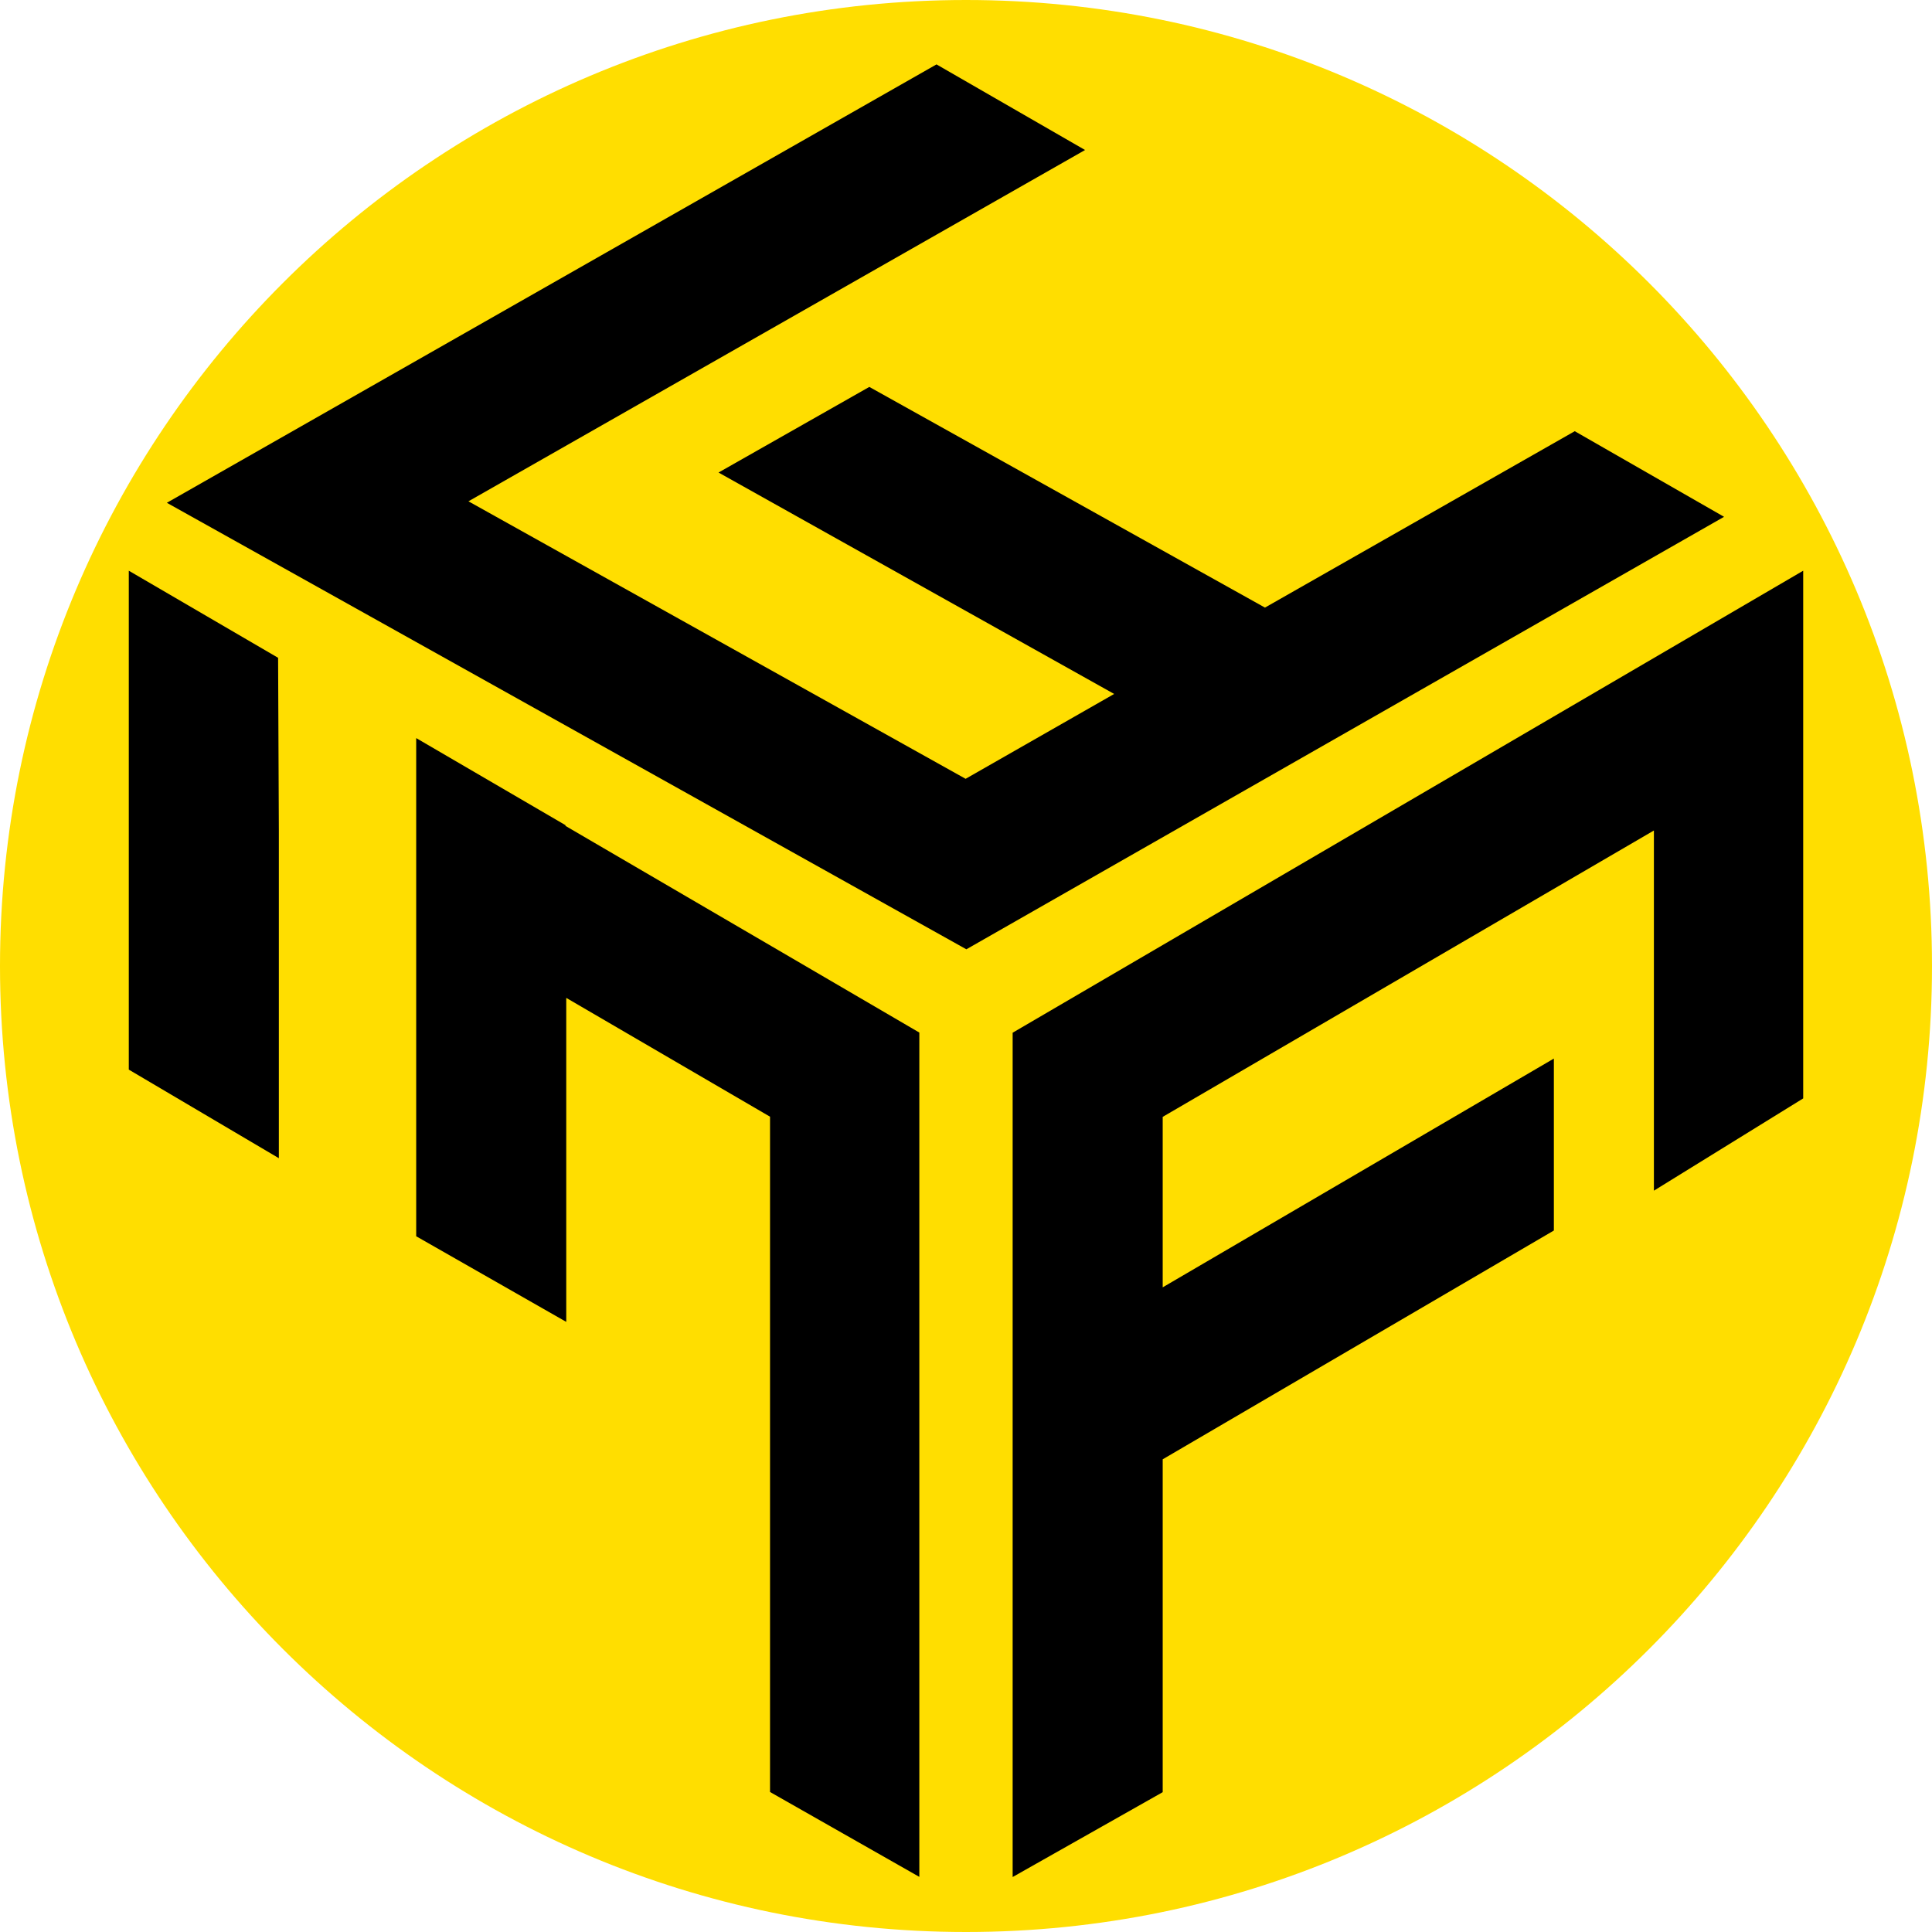
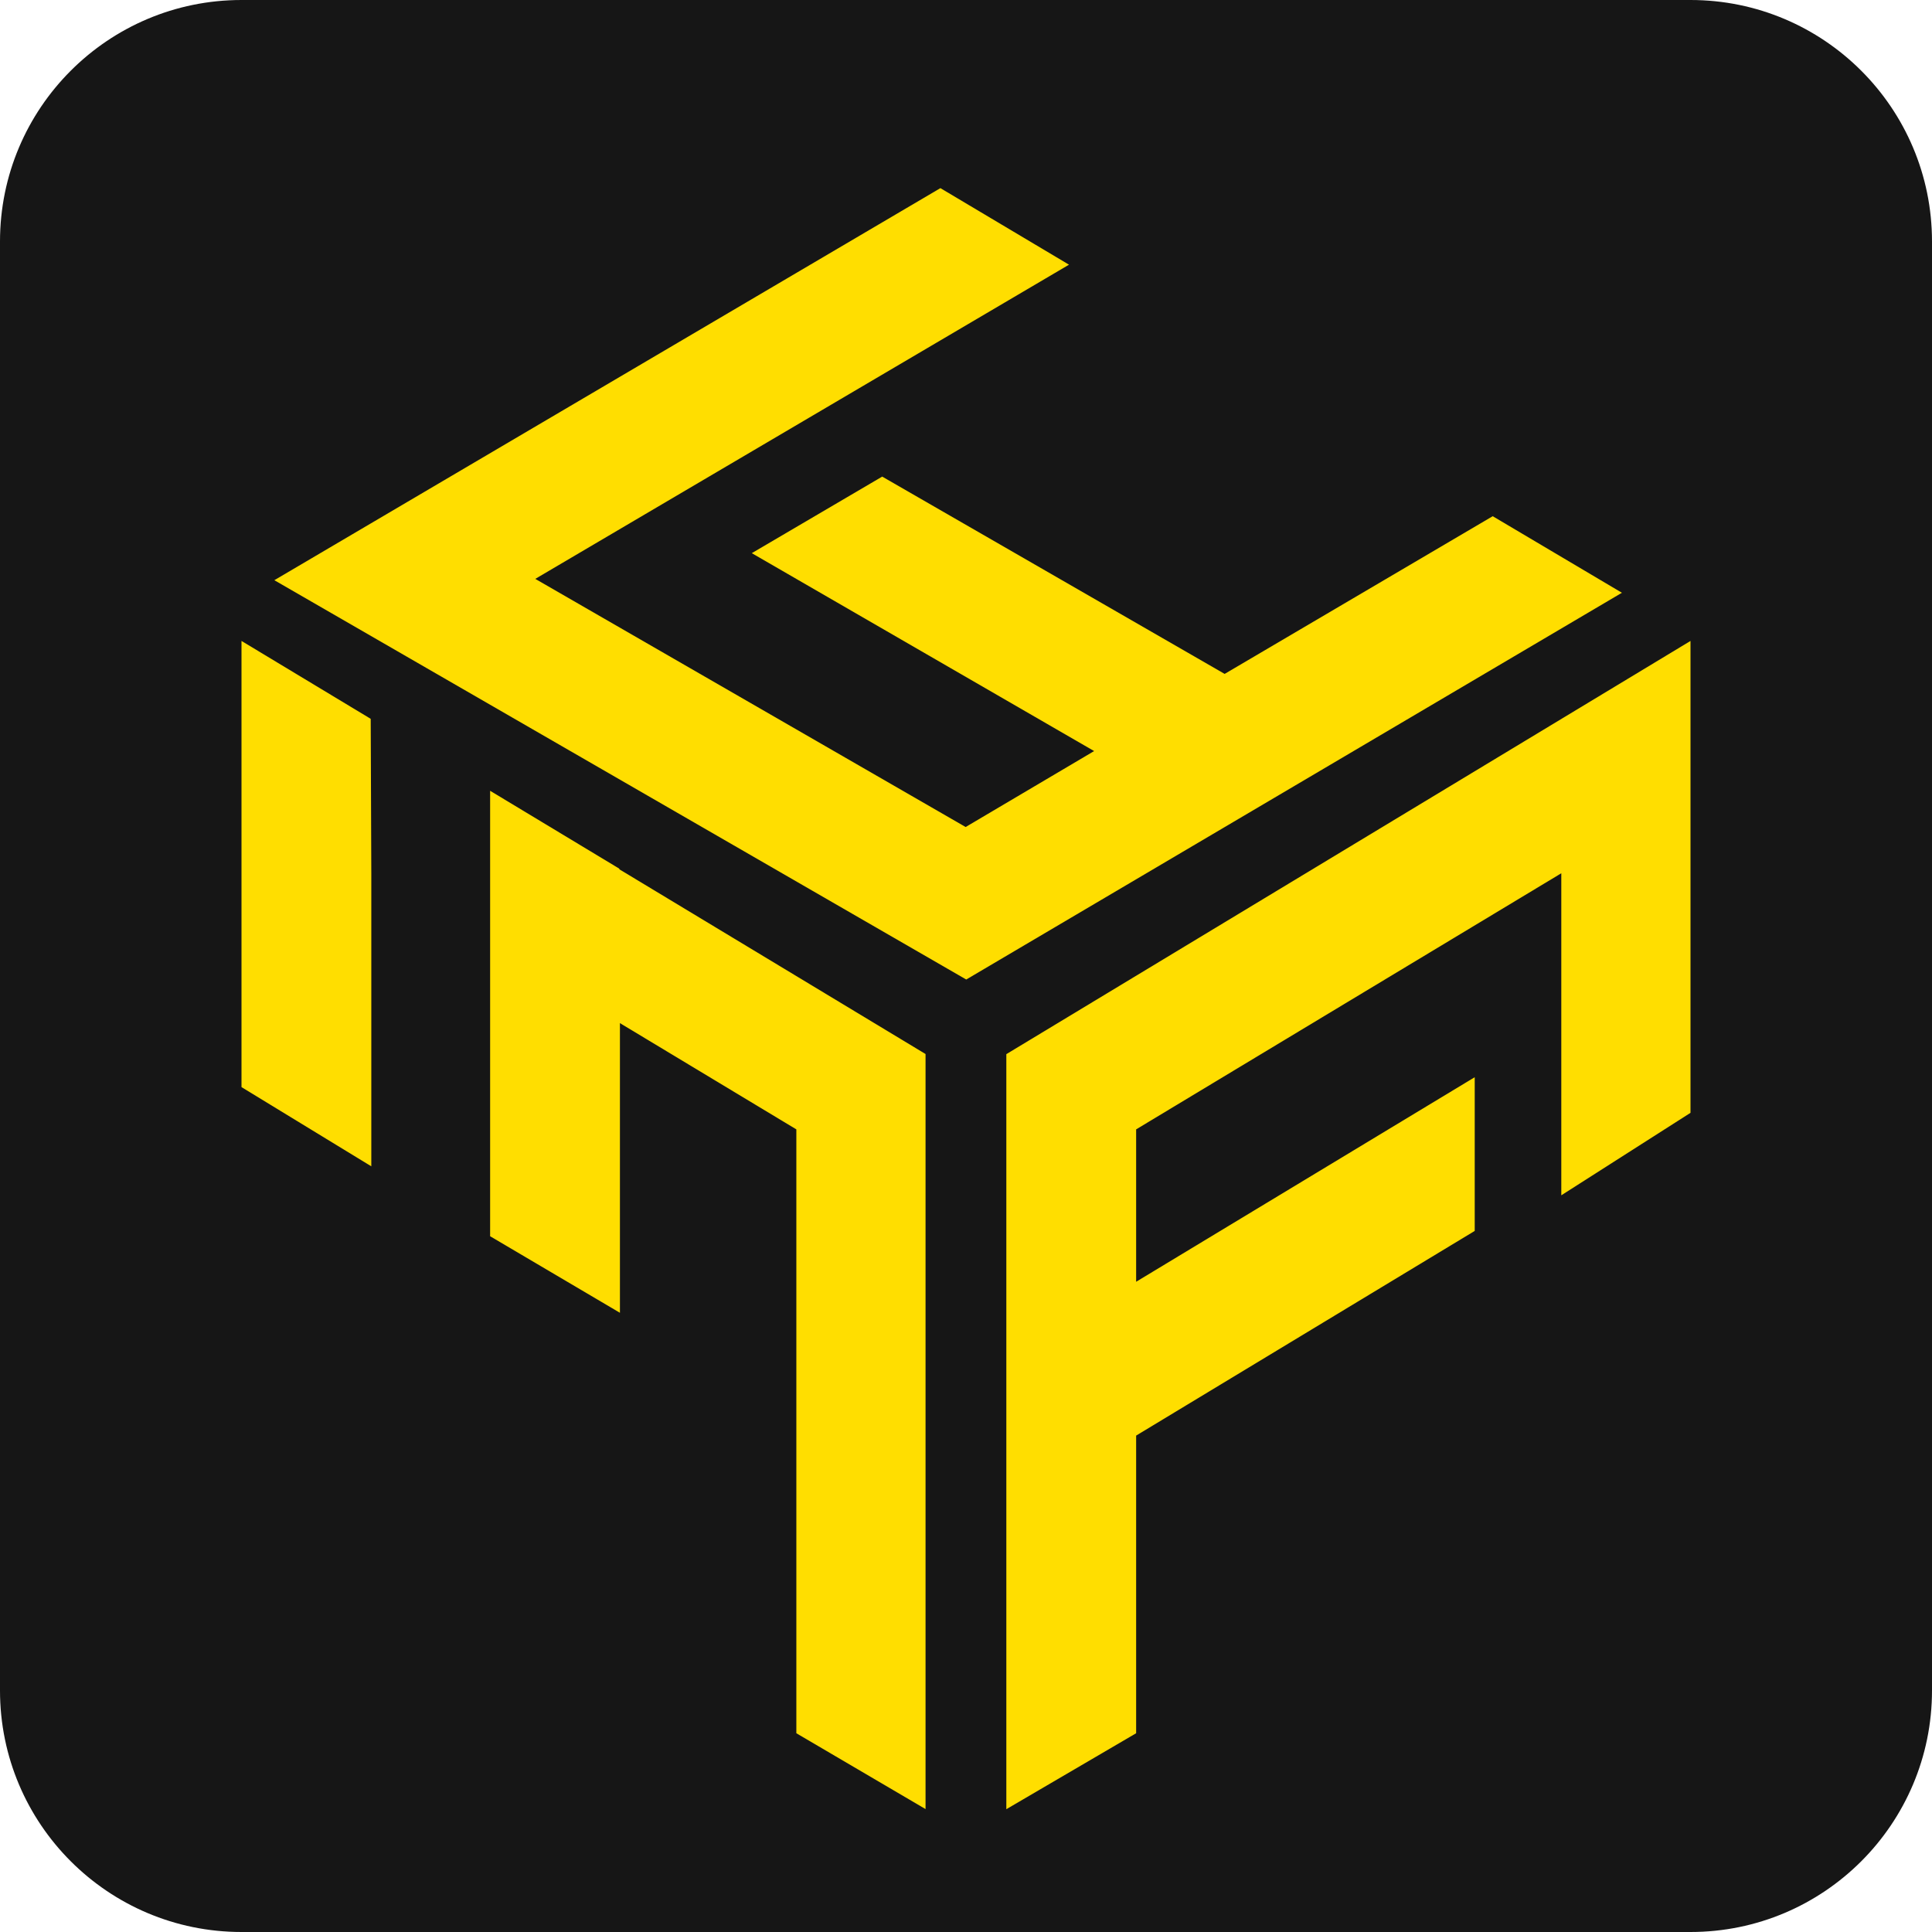
- <svg xmlns="http://www.w3.org/2000/svg" width="90" height="90" viewBox="0 0 90 90" fill="none">
-   <circle cx="45" cy="45" r="45" fill="#FFDE00" />
-   <path d="M47.173 48.108V87.439L54.163 83.486V67.98L72.385 57.322V49.312L54.163 59.969V52.028L77.045 38.688V55.466L84 51.168V26.586L47.173 48.108Z" fill="black" />
-   <path d="M6 26.586V49.827L12.99 53.953V38.688L12.955 30.643L6 26.586Z" fill="black" />
-   <path d="M26.343 38.474V38.44L19.388 34.383V57.59L26.378 61.578V46.485L35.871 52.02V59.962V67.973V83.478L42.826 87.432V48.101L35.941 44.078L26.343 38.474Z" fill="black" />
-   <path d="M73.358 20.087L58.927 28.304L40.496 18.024L33.472 22.012L51.902 32.327L44.982 36.28L21.822 23.353L50.546 6.988L43.626 3L7.773 23.422L45.017 44.222L80.313 24.075L73.358 20.087Z" fill="black" />
+ <svg xmlns="http://www.w3.org/2000/svg" width="16" height="16" viewBox="0 0 16 16" fill="none">
+   <rect width="16" height="16" rx="2" fill="#161616" />
+   <path d="M8.334 8.73V14.983L9.409 14.354V11.889L12.213 10.194V8.921L9.409 10.615V9.353L12.93 7.232V9.899L14 9.216V5.308L8.334 8.73Z" fill="#FFDE00" />
+   <path d="M2 5.308V9.003L3.075 9.659V7.232L3.07 5.953L2 5.308Z" fill="#FFDE00" />
+   <path d="M5.129 7.199V7.194L4.059 6.549V10.238L5.134 10.872V8.473L6.595 9.353V10.615V11.889V14.354L7.665 14.982V8.729L6.606 8.09L5.129 7.199Z" fill="#FFDE00" />
+   <path d="M12.362 4.275L10.142 5.581L7.306 3.947L6.226 4.581L9.061 6.22L7.997 6.849L4.433 4.794L8.853 2.192L7.788 1.558L2.272 4.805L8.002 8.112L13.432 4.909L12.362 4.275Z" fill="#FFDE00" />
</svg>
